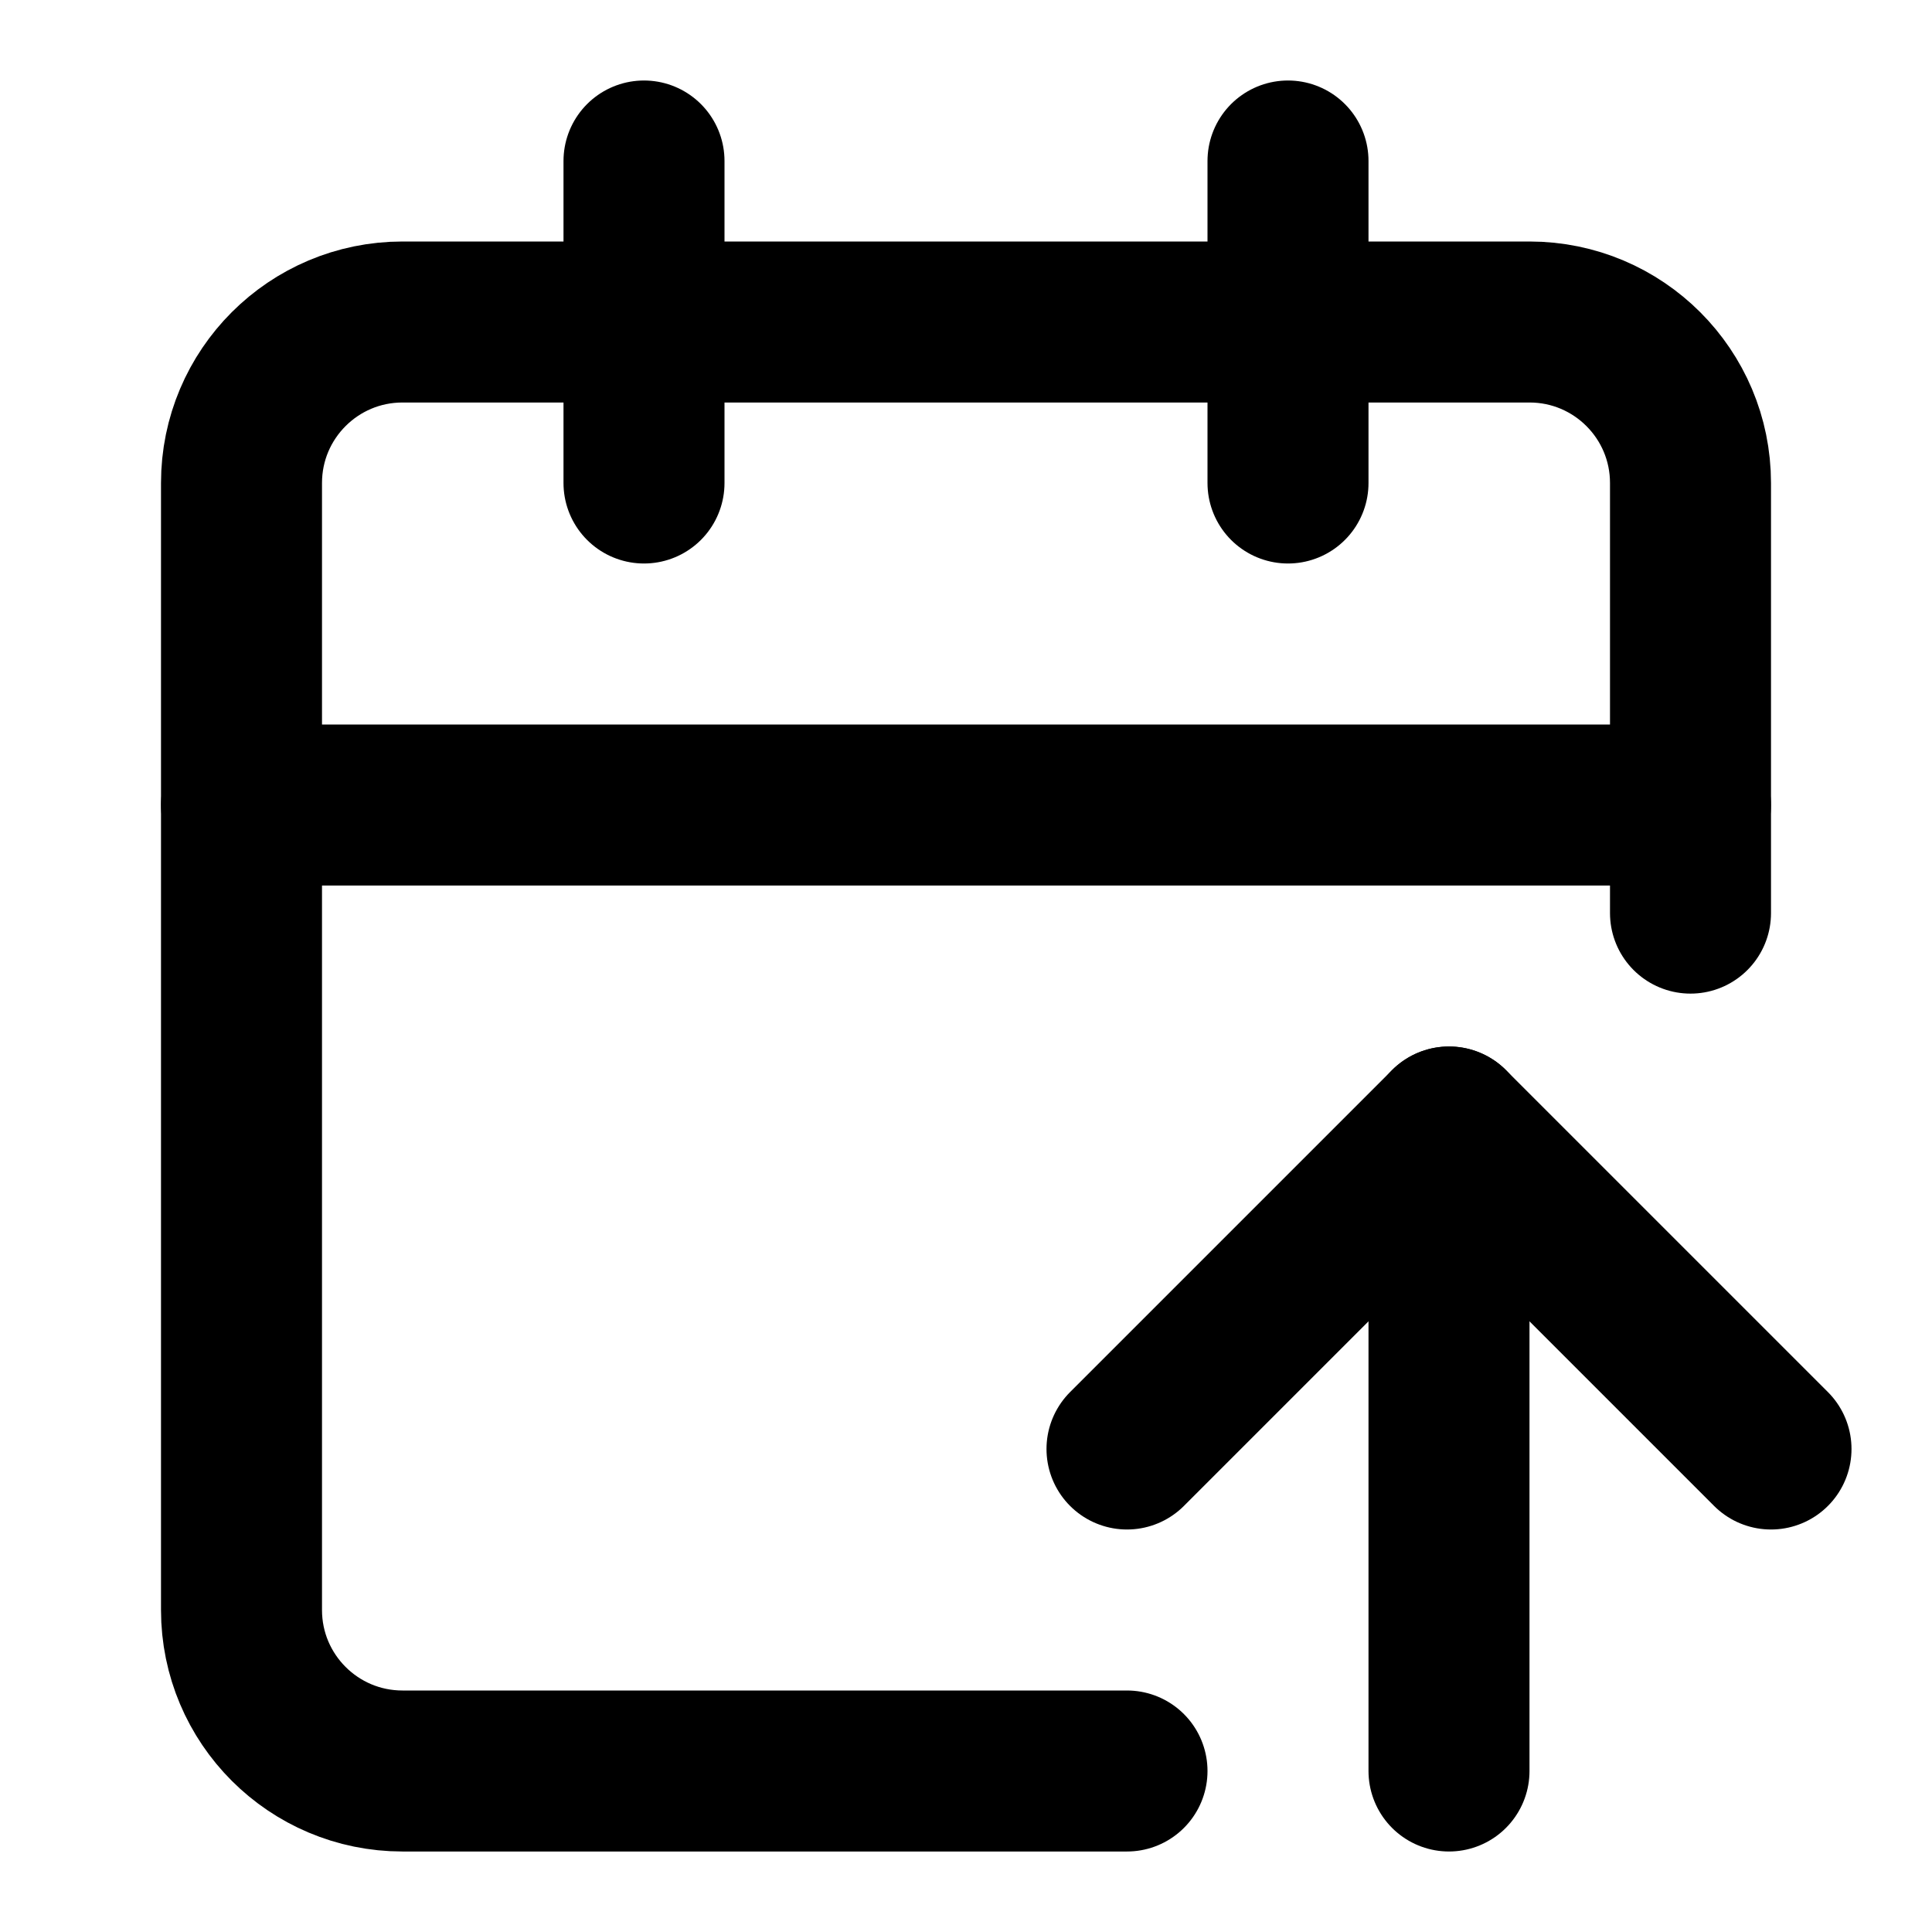
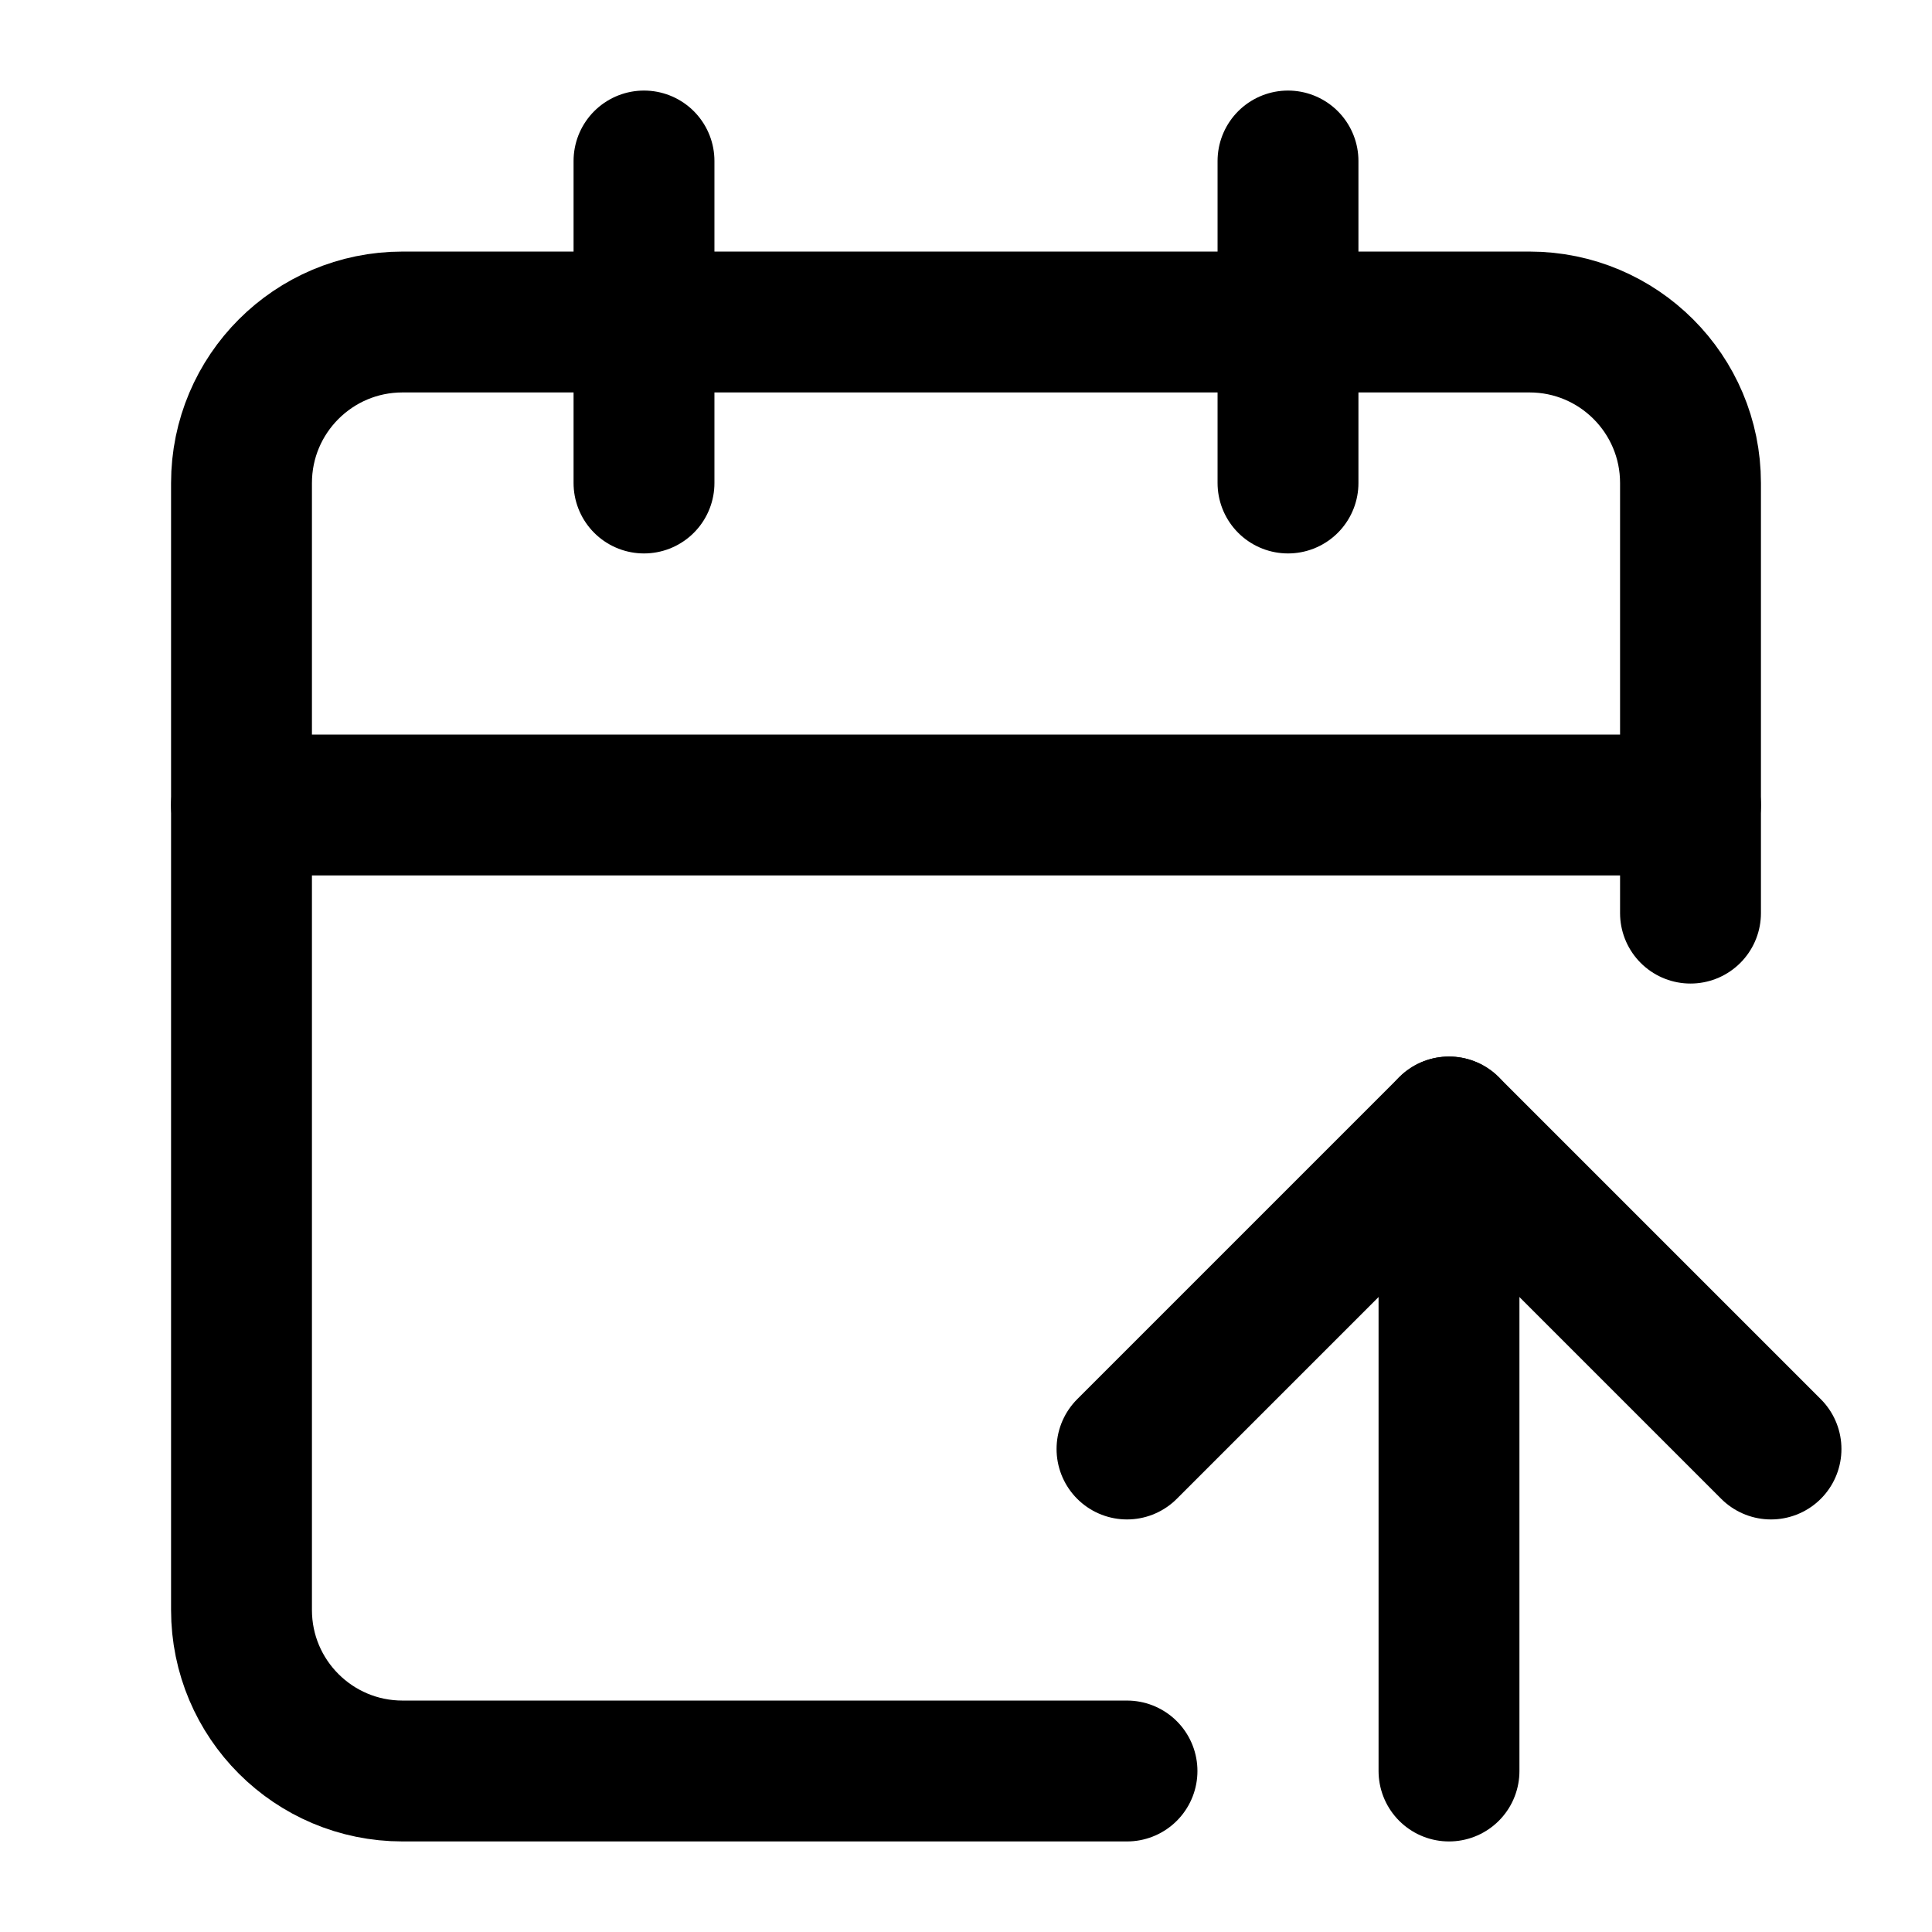
- <svg xmlns="http://www.w3.org/2000/svg" viewBox="0 0 24 24" fill="none" stroke="currentColor" stroke-width="2" stroke-linecap="round" stroke-linejoin="round">
+ <svg xmlns="http://www.w3.org/2000/svg" viewBox="0 0 24 24" fill="none" stroke="currentColor" stroke-width="1.75" stroke-linecap="round" stroke-linejoin="round">
  <path d="m14 18 4-4 4 4" />
  <path d="M16 2v4" />
  <path d="M18 22v-8" />
  <path d="M21 11.343V6a2 2 0 0 0-2-2H5a2 2 0 0 0-2 2v14a2 2 0 0 0 2 2h9" />
  <path d="M3 10h18" />
  <path d="M8 2v4" />
</svg>
